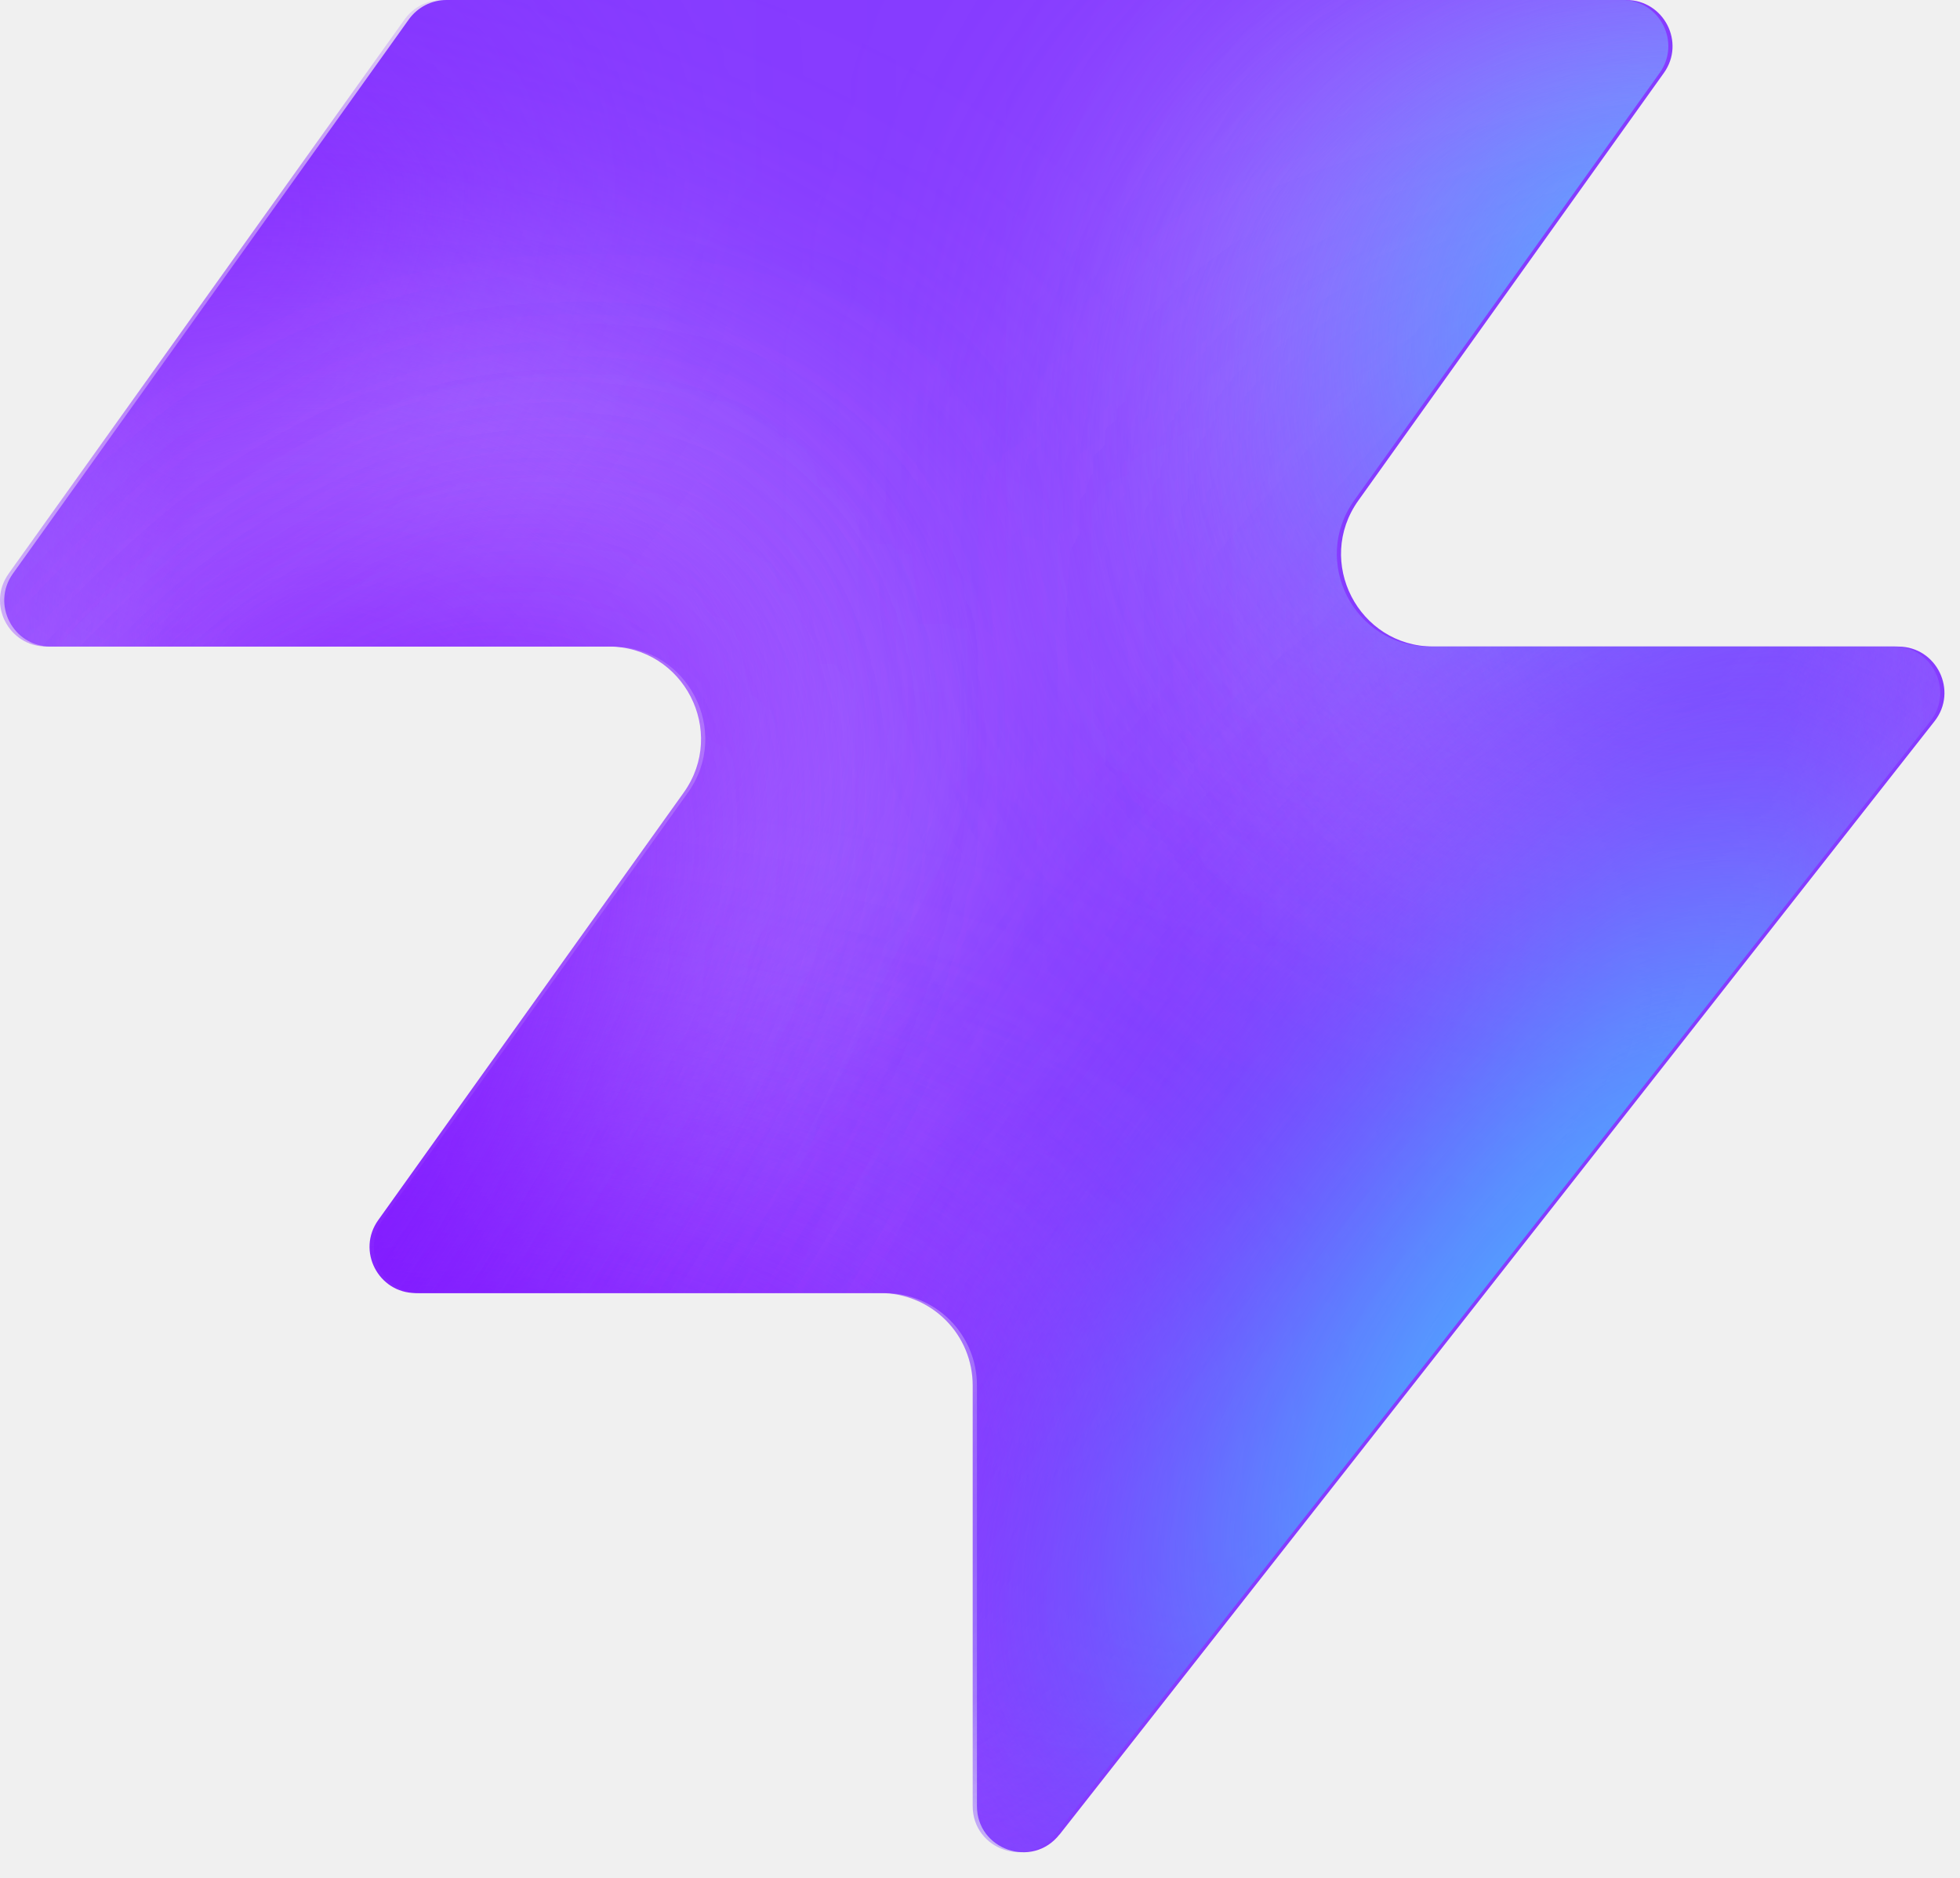
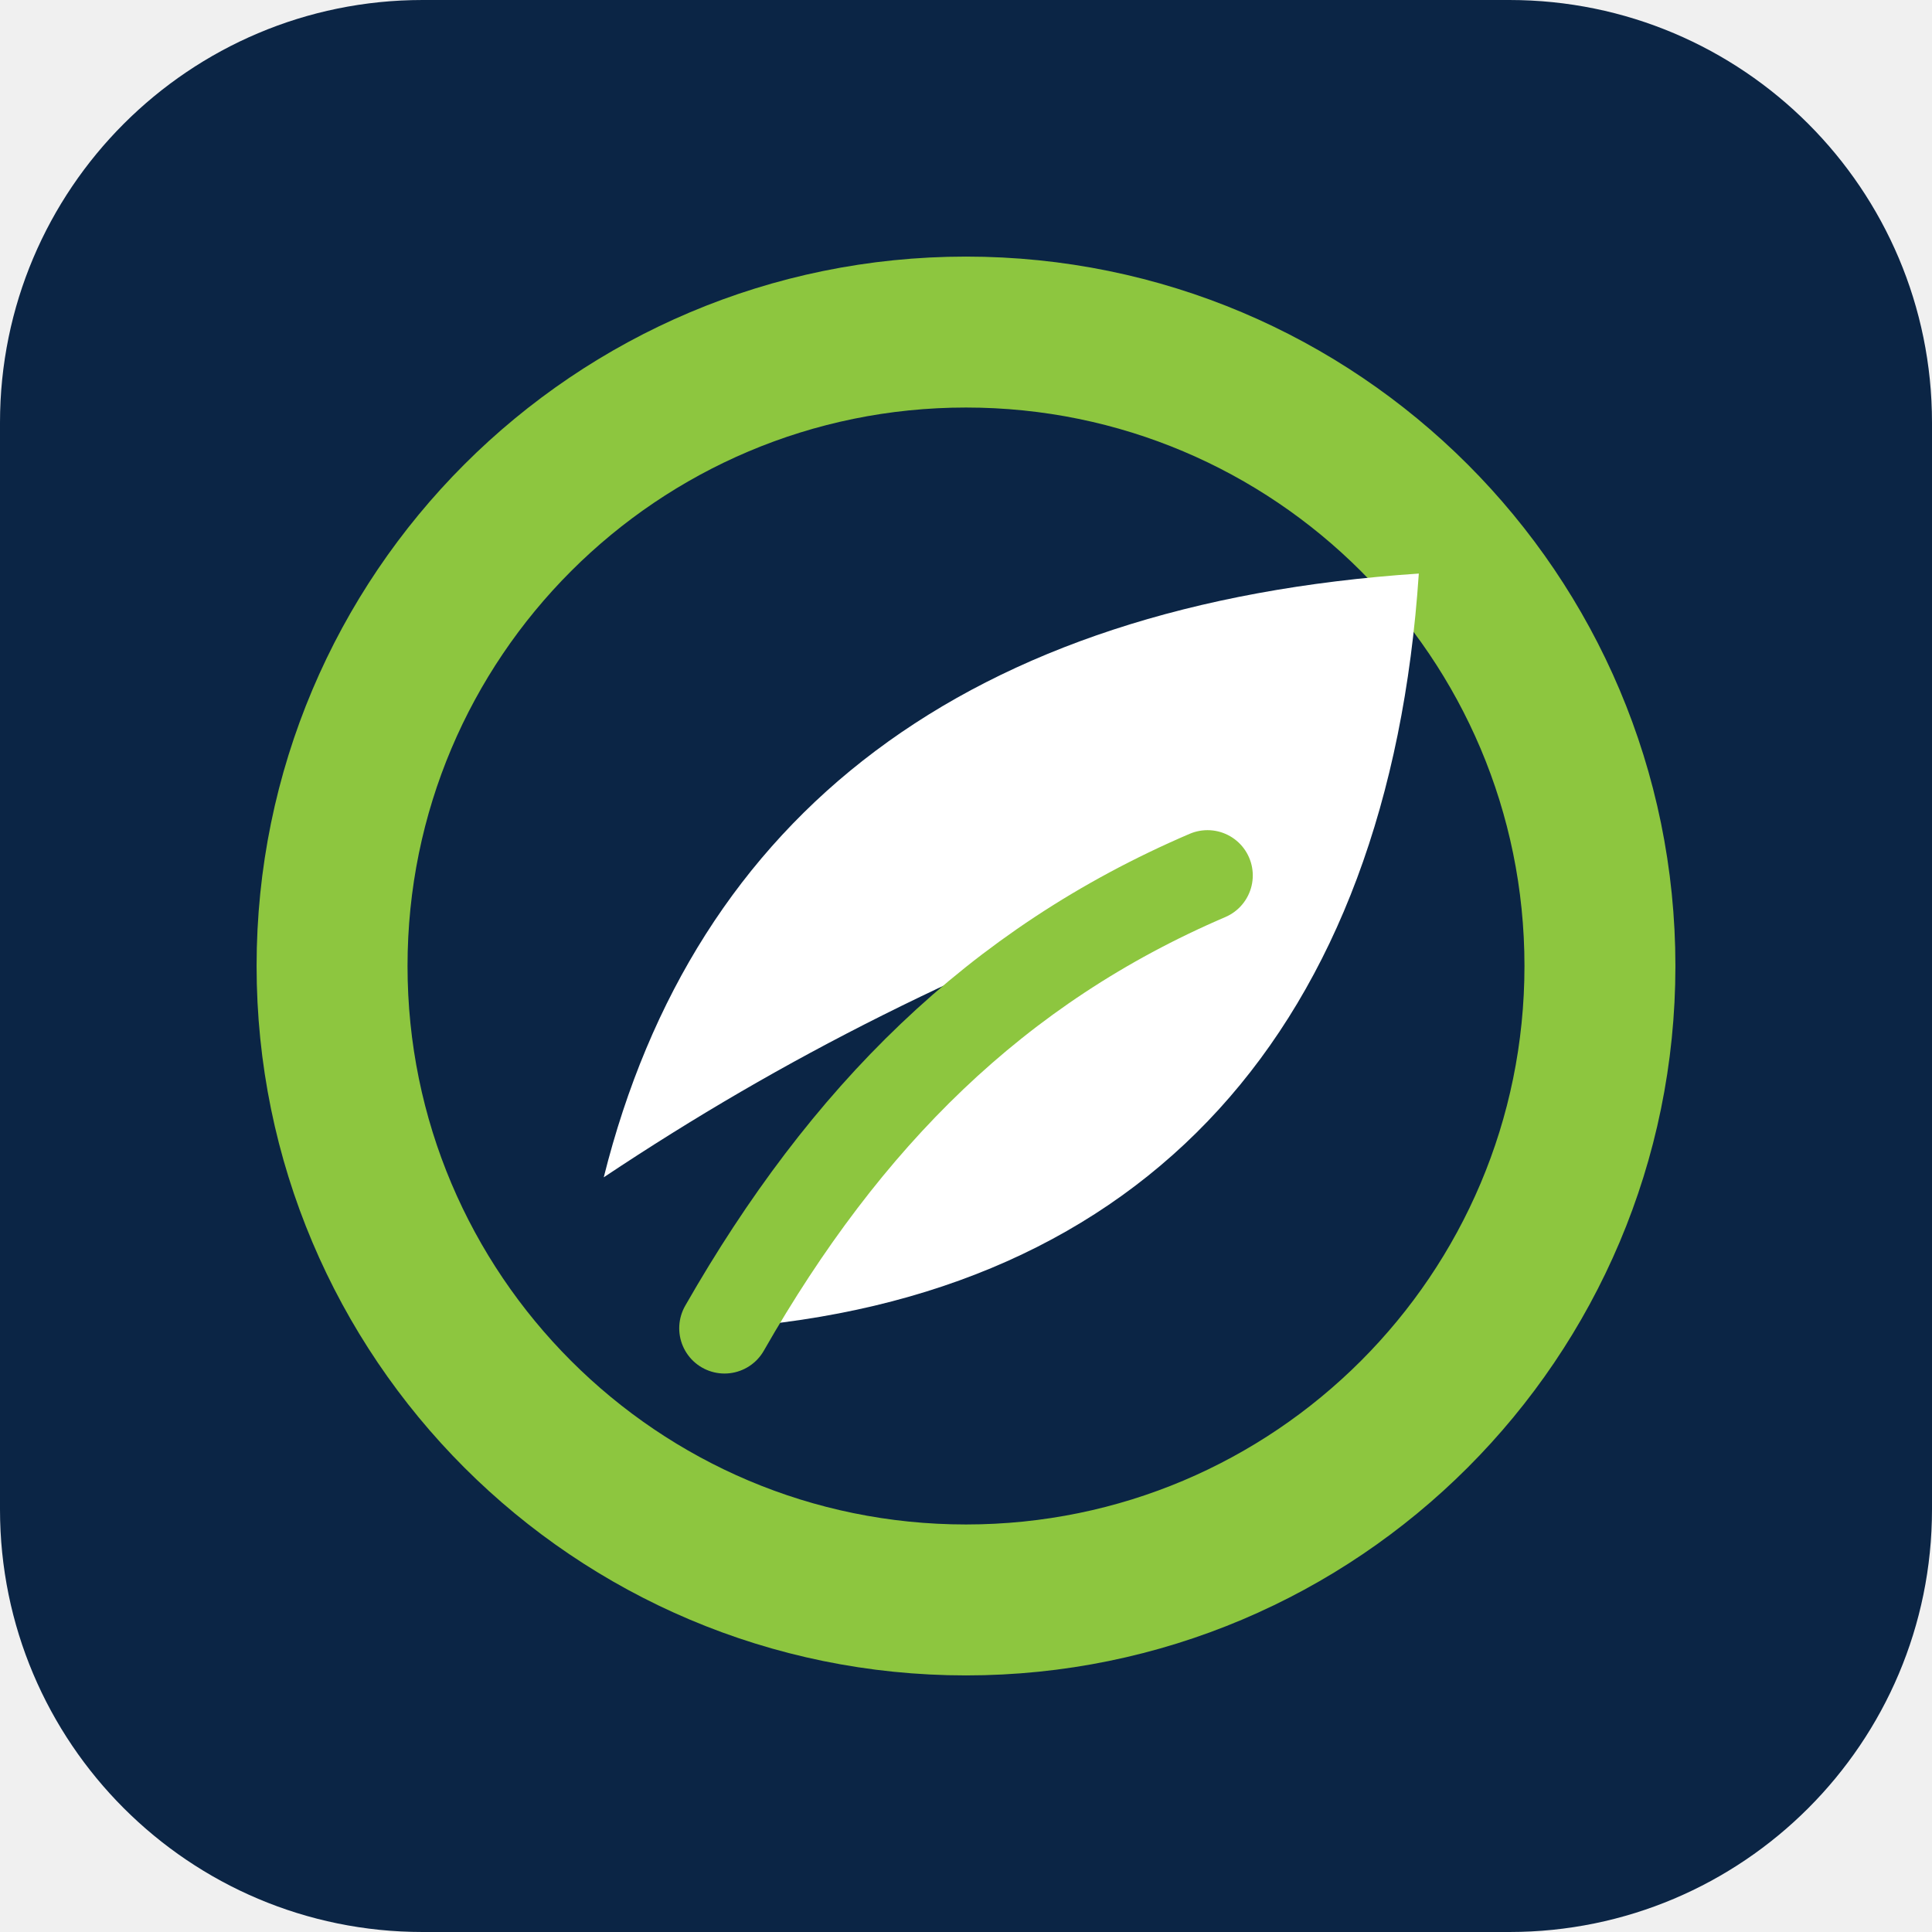
- <svg xmlns="http://www.w3.org/2000/svg" width="48" height="46" fill="none" viewBox="0 0 48 46">
-   <path fill="#863bff" d="M25.946 44.938c-.664.845-2.021.375-2.021-.698V33.937a2.26 2.26 0 0 0-2.262-2.262H10.287c-.92 0-1.456-1.04-.92-1.788l7.48-10.471c1.07-1.497 0-3.578-1.842-3.578H1.237c-.92 0-1.456-1.04-.92-1.788L10.013.474c.214-.297.556-.474.92-.474h28.894c.92 0 1.456 1.04.92 1.788l-7.48 10.471c-1.07 1.498 0 3.579 1.842 3.579h11.377c.943 0 1.473 1.088.89 1.83L25.947 44.94z" style="fill:#863bff;fill:color(display-p3 .525 .23 1);fill-opacity:1" />
-   <mask id="a" width="48" height="46" x="0" y="0" maskUnits="userSpaceOnUse" style="mask-type:alpha">
-     <path fill="#000" d="M25.842 44.938c-.664.844-2.021.375-2.021-.698V33.937a2.26 2.26 0 0 0-2.262-2.262H10.183c-.92 0-1.456-1.04-.92-1.788l7.48-10.471c1.07-1.498 0-3.579-1.842-3.579H1.133c-.92 0-1.456-1.04-.92-1.787L9.91.473c.214-.297.556-.474.92-.474h28.894c.92 0 1.456 1.04.92 1.788l-7.48 10.471c-1.07 1.498 0 3.578 1.842 3.578h11.377c.943 0 1.473 1.088.89 1.832L25.843 44.94z" style="fill:#000;fill-opacity:1" />
-   </mask>
-   <g mask="url(#a)">
-     <g filter="url(#b)">
-       <ellipse cx="5.508" cy="14.704" fill="#ede6ff" rx="5.508" ry="14.704" style="fill:#ede6ff;fill:color(display-p3 .927 .903 1);fill-opacity:1" transform="matrix(.00324 1 1 -.00324 -4.47 31.516)" />
-     </g>
-     <g filter="url(#c)">
-       <ellipse cx="10.399" cy="29.851" fill="#ede6ff" rx="10.399" ry="29.851" style="fill:#ede6ff;fill:color(display-p3 .927 .903 1);fill-opacity:1" transform="matrix(.00324 1 1 -.00324 -39.328 7.883)" />
-     </g>
-     <g filter="url(#d)">
-       <ellipse cx="5.508" cy="30.487" fill="#7e14ff" rx="5.508" ry="30.487" style="fill:#7e14ff;fill:color(display-p3 .492 .077 1);fill-opacity:1" transform="rotate(89.814 -25.913 -14.639)scale(1 -1)" />
-     </g>
-     <g filter="url(#e)">
-       <ellipse cx="5.508" cy="30.599" fill="#7e14ff" rx="5.508" ry="30.599" style="fill:#7e14ff;fill:color(display-p3 .492 .077 1);fill-opacity:1" transform="rotate(89.814 -32.644 -3.334)scale(1 -1)" />
-     </g>
-     <g filter="url(#f)">
-       <ellipse cx="5.508" cy="30.599" fill="#7e14ff" rx="5.508" ry="30.599" style="fill:#7e14ff;fill:color(display-p3 .492 .077 1);fill-opacity:1" transform="matrix(.00324 1 1 -.00324 -34.34 30.47)" />
-     </g>
-     <g filter="url(#g)">
-       <ellipse cx="14.072" cy="22.078" fill="#ede6ff" rx="14.072" ry="22.078" style="fill:#ede6ff;fill:color(display-p3 .927 .903 1);fill-opacity:1" transform="rotate(93.35 24.506 48.493)scale(-1 1)" />
-     </g>
-     <g filter="url(#h)">
-       <ellipse cx="3.47" cy="21.501" fill="#7e14ff" rx="3.47" ry="21.501" style="fill:#7e14ff;fill:color(display-p3 .492 .077 1);fill-opacity:1" transform="rotate(89.009 28.708 47.59)scale(-1 1)" />
-     </g>
-     <g filter="url(#i)">
-       <ellipse cx="3.47" cy="21.501" fill="#7e14ff" rx="3.47" ry="21.501" style="fill:#7e14ff;fill:color(display-p3 .492 .077 1);fill-opacity:1" transform="rotate(89.009 28.708 47.59)scale(-1 1)" />
-     </g>
-     <g filter="url(#j)">
-       <ellipse cx=".387" cy="8.972" fill="#7e14ff" rx="4.407" ry="29.108" style="fill:#7e14ff;fill:color(display-p3 .492 .077 1);fill-opacity:1" transform="rotate(39.51 .387 8.972)" />
-     </g>
-     <g filter="url(#k)">
-       <ellipse cx="47.523" cy="-6.092" fill="#7e14ff" rx="4.407" ry="29.108" style="fill:#7e14ff;fill:color(display-p3 .492 .077 1);fill-opacity:1" transform="rotate(37.892 47.523 -6.092)" />
-     </g>
-     <g filter="url(#l)">
-       <ellipse cx="41.412" cy="6.333" fill="#47bfff" rx="5.971" ry="9.665" style="fill:#47bfff;fill:color(display-p3 .28 .748 1);fill-opacity:1" transform="rotate(37.892 41.412 6.333)" />
-     </g>
-     <g filter="url(#m)">
-       <ellipse cx="-1.879" cy="38.332" fill="#7e14ff" rx="4.407" ry="29.108" style="fill:#7e14ff;fill:color(display-p3 .492 .077 1);fill-opacity:1" transform="rotate(37.892 -1.88 38.332)" />
-     </g>
-     <g filter="url(#n)">
-       <ellipse cx="-1.879" cy="38.332" fill="#7e14ff" rx="4.407" ry="29.108" style="fill:#7e14ff;fill:color(display-p3 .492 .077 1);fill-opacity:1" transform="rotate(37.892 -1.88 38.332)" />
-     </g>
-     <g filter="url(#o)">
-       <ellipse cx="35.651" cy="29.907" fill="#7e14ff" rx="4.407" ry="29.108" style="fill:#7e14ff;fill:color(display-p3 .492 .077 1);fill-opacity:1" transform="rotate(37.892 35.651 29.907)" />
-     </g>
-     <g filter="url(#p)">
-       <ellipse cx="38.418" cy="32.4" fill="#47bfff" rx="5.971" ry="15.297" style="fill:#47bfff;fill:color(display-p3 .28 .748 1);fill-opacity:1" transform="rotate(37.892 38.418 32.4)" />
-     </g>
-   </g>
-   <defs>
-     <filter id="b" width="60.045" height="41.654" x="-19.77" y="16.149" color-interpolation-filters="sRGB" filterUnits="userSpaceOnUse">
-       <feFlood flood-opacity="0" result="BackgroundImageFix" />
-       <feBlend in="SourceGraphic" in2="BackgroundImageFix" result="shape" />
-       <feGaussianBlur result="effect1_foregroundBlur_2002_17158" stdDeviation="7.659" />
-     </filter>
-     <filter id="c" width="90.34" height="51.437" x="-54.613" y="-7.533" color-interpolation-filters="sRGB" filterUnits="userSpaceOnUse">
-       <feFlood flood-opacity="0" result="BackgroundImageFix" />
-       <feBlend in="SourceGraphic" in2="BackgroundImageFix" result="shape" />
-       <feGaussianBlur result="effect1_foregroundBlur_2002_17158" stdDeviation="7.659" />
-     </filter>
-     <filter id="d" width="79.355" height="29.4" x="-49.64" y="2.03" color-interpolation-filters="sRGB" filterUnits="userSpaceOnUse">
-       <feFlood flood-opacity="0" result="BackgroundImageFix" />
-       <feBlend in="SourceGraphic" in2="BackgroundImageFix" result="shape" />
-       <feGaussianBlur result="effect1_foregroundBlur_2002_17158" stdDeviation="4.596" />
-     </filter>
-     <filter id="e" width="79.579" height="29.4" x="-45.045" y="20.029" color-interpolation-filters="sRGB" filterUnits="userSpaceOnUse">
-       <feFlood flood-opacity="0" result="BackgroundImageFix" />
-       <feBlend in="SourceGraphic" in2="BackgroundImageFix" result="shape" />
-       <feGaussianBlur result="effect1_foregroundBlur_2002_17158" stdDeviation="4.596" />
-     </filter>
-     <filter id="f" width="79.579" height="29.4" x="-43.513" y="21.178" color-interpolation-filters="sRGB" filterUnits="userSpaceOnUse">
-       <feFlood flood-opacity="0" result="BackgroundImageFix" />
-       <feBlend in="SourceGraphic" in2="BackgroundImageFix" result="shape" />
-       <feGaussianBlur result="effect1_foregroundBlur_2002_17158" stdDeviation="4.596" />
-     </filter>
-     <filter id="g" width="74.749" height="58.852" x="15.756" y="-17.901" color-interpolation-filters="sRGB" filterUnits="userSpaceOnUse">
-       <feFlood flood-opacity="0" result="BackgroundImageFix" />
-       <feBlend in="SourceGraphic" in2="BackgroundImageFix" result="shape" />
-       <feGaussianBlur result="effect1_foregroundBlur_2002_17158" stdDeviation="7.659" />
-     </filter>
-     <filter id="h" width="61.377" height="25.362" x="23.548" y="2.284" color-interpolation-filters="sRGB" filterUnits="userSpaceOnUse">
-       <feFlood flood-opacity="0" result="BackgroundImageFix" />
-       <feBlend in="SourceGraphic" in2="BackgroundImageFix" result="shape" />
-       <feGaussianBlur result="effect1_foregroundBlur_2002_17158" stdDeviation="4.596" />
-     </filter>
-     <filter id="i" width="61.377" height="25.362" x="23.548" y="2.284" color-interpolation-filters="sRGB" filterUnits="userSpaceOnUse">
-       <feFlood flood-opacity="0" result="BackgroundImageFix" />
-       <feBlend in="SourceGraphic" in2="BackgroundImageFix" result="shape" />
-       <feGaussianBlur result="effect1_foregroundBlur_2002_17158" stdDeviation="4.596" />
-     </filter>
-     <filter id="j" width="56.045" height="63.649" x="-27.636" y="-22.853" color-interpolation-filters="sRGB" filterUnits="userSpaceOnUse">
-       <feFlood flood-opacity="0" result="BackgroundImageFix" />
-       <feBlend in="SourceGraphic" in2="BackgroundImageFix" result="shape" />
-       <feGaussianBlur result="effect1_foregroundBlur_2002_17158" stdDeviation="4.596" />
-     </filter>
-     <filter id="k" width="54.814" height="64.646" x="20.116" y="-38.415" color-interpolation-filters="sRGB" filterUnits="userSpaceOnUse">
-       <feFlood flood-opacity="0" result="BackgroundImageFix" />
-       <feBlend in="SourceGraphic" in2="BackgroundImageFix" result="shape" />
-       <feGaussianBlur result="effect1_foregroundBlur_2002_17158" stdDeviation="4.596" />
-     </filter>
-     <filter id="l" width="33.541" height="35.313" x="24.641" y="-11.323" color-interpolation-filters="sRGB" filterUnits="userSpaceOnUse">
-       <feFlood flood-opacity="0" result="BackgroundImageFix" />
-       <feBlend in="SourceGraphic" in2="BackgroundImageFix" result="shape" />
-       <feGaussianBlur result="effect1_foregroundBlur_2002_17158" stdDeviation="4.596" />
-     </filter>
-     <filter id="m" width="54.814" height="64.646" x="-29.286" y="6.009" color-interpolation-filters="sRGB" filterUnits="userSpaceOnUse">
-       <feFlood flood-opacity="0" result="BackgroundImageFix" />
-       <feBlend in="SourceGraphic" in2="BackgroundImageFix" result="shape" />
-       <feGaussianBlur result="effect1_foregroundBlur_2002_17158" stdDeviation="4.596" />
-     </filter>
-     <filter id="n" width="54.814" height="64.646" x="-29.286" y="6.009" color-interpolation-filters="sRGB" filterUnits="userSpaceOnUse">
-       <feFlood flood-opacity="0" result="BackgroundImageFix" />
-       <feBlend in="SourceGraphic" in2="BackgroundImageFix" result="shape" />
-       <feGaussianBlur result="effect1_foregroundBlur_2002_17158" stdDeviation="4.596" />
-     </filter>
-     <filter id="o" width="54.814" height="64.646" x="8.244" y="-2.416" color-interpolation-filters="sRGB" filterUnits="userSpaceOnUse">
-       <feFlood flood-opacity="0" result="BackgroundImageFix" />
-       <feBlend in="SourceGraphic" in2="BackgroundImageFix" result="shape" />
-       <feGaussianBlur result="effect1_foregroundBlur_2002_17158" stdDeviation="4.596" />
-     </filter>
-     <filter id="p" width="39.409" height="43.623" x="18.713" y="10.588" color-interpolation-filters="sRGB" filterUnits="userSpaceOnUse">
-       <feFlood flood-opacity="0" result="BackgroundImageFix" />
-       <feBlend in="SourceGraphic" in2="BackgroundImageFix" result="shape" />
-       <feGaussianBlur result="effect1_foregroundBlur_2002_17158" stdDeviation="4.596" />
-     </filter>
-   </defs>
+ <svg xmlns="http://www.w3.org/2000/svg" viewBox="0 0 64 64" role="img" aria-label="ECOPRIME">
+   <rect width="64" height="64" rx="14" fill="#0B2545" />
+   <circle cx="32" cy="32" r="21" fill="none" stroke="#8DC63F" stroke-width="5" />
+   <path d="M20 39c3-12 12-19 27-20-1 15-9 24-23 25 4-5 9-10 16-15-8 3-14 6-20 10Z" fill="#fff" />
+   <path d="M24 44c4-7 9-12 16-15" fill="none" stroke="#8DC63F" stroke-width="3" stroke-linecap="round" />
</svg>
